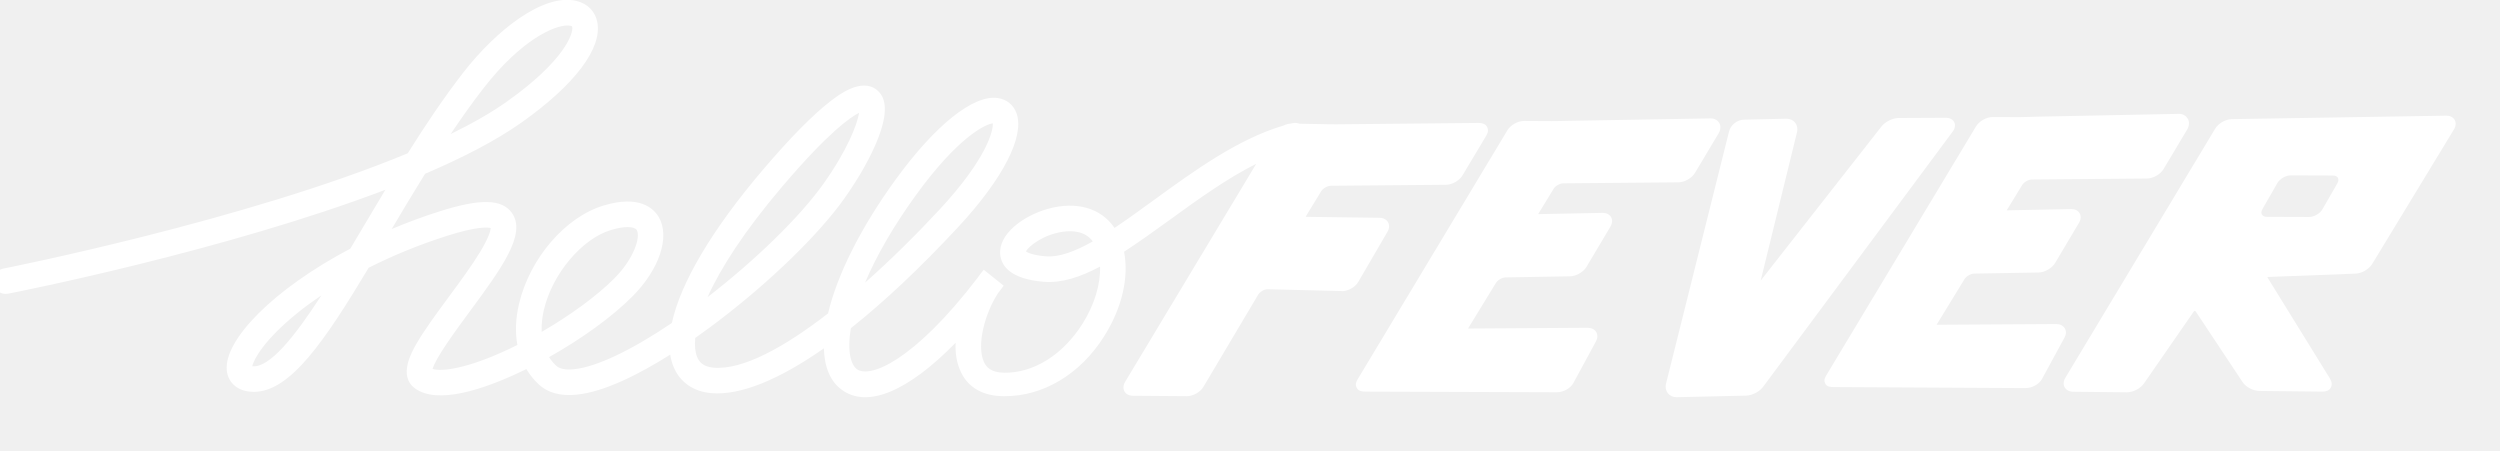
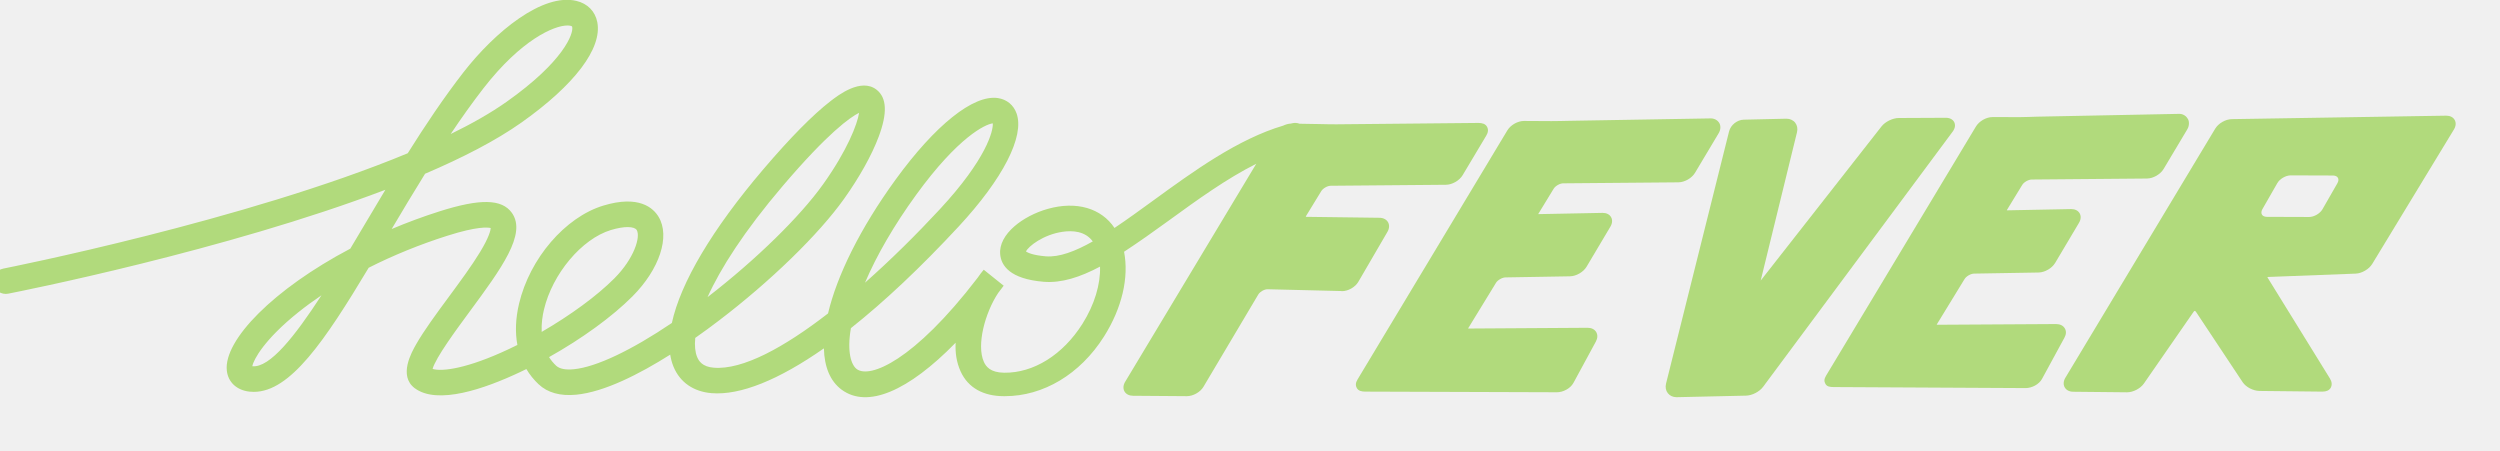
<svg xmlns="http://www.w3.org/2000/svg" version="1.1" id="Layer_1" x="0px" y="0px" width="549px" height="99px" viewBox="0 0 549 99" enable-background="new 0 0 549 99" xml:space="preserve">
  <g>
-     <path fill="none" d="M55.409,80.424c3.815,0.405,9.339-6.562,15.183-15.576c-1.822,1.229-3.549,2.494-5.166,3.793   C58.088,74.534,55.679,78.938,55.409,80.424z" />
-     <path fill="none" d="M139.824,50.512c-0.233-0.388-0.899-0.646-1.983-0.646c-0.928,0-2.162,0.189-3.693,0.65   c-6.385,1.93-12.843,9.616-14.701,17.5c-0.299,1.27-0.578,3.004-0.493,4.867c6.284-3.636,12.131-7.906,15.961-11.751   C139.276,56.752,140.714,51.995,139.824,50.512z" />
-     <path fill="none" d="M299.837,85.434L299.837,85.434L299.837,85.434z" />
-     <path fill="none" d="M260.629,86.082L260.629,86.082L260.629,86.082z" />
-     <path fill="none" d="M125.663,5.952c-0.027-0.144-0.039-0.203-0.381-0.285c-0.19-0.045-0.416-0.07-0.675-0.07   c-2.92,0-10.12,3.083-18.438,13.789c-2.452,3.157-4.858,6.548-7.204,10.05c4.684-2.289,8.855-4.658,12.298-7.092   C123.876,13.426,125.936,7.371,125.663,5.952z" />
-     <path fill="none" d="M233.357,50.902c-4.257,0.617-7.528,3.19-8.055,4.326c0.37,0.252,1.497,0.82,4.346,1.061   c2.927,0.245,6.447-1.086,10.322-3.271C238.322,50.743,235.526,50.585,233.357,50.902z" />
-     <path fill="none" d="M206.393,45.948c10.251-11.053,11.757-17.255,11.624-18.86c-1.629,0.186-7.591,2.977-16.818,15.68   c-4.845,6.67-8.695,13.306-11.238,19.307C195.657,57.035,201.29,51.45,206.393,45.948z" />
-     <path fill="none" d="M180.791,40.414c5.236-7.353,7.479-13.108,7.866-15.638c-1.923,0.951-6.74,4.296-16.758,16.05   c-8.504,9.977-13.696,18.144-16.519,24.424C165.996,57.05,175.67,47.604,180.791,40.414z" />
-     <path fill="none" d="M402.739,84.598L402.739,84.598L402.739,84.598z" />
-     <path fill="none" d="M509.994,85.236v0.004V85.236z" />
-     <path fill="none" d="M368.158,86.275v0.005V86.275z" />
-     <path fill="#FFFFFF" d="M304.689,50.902c0.422-0.727,0.467-1.491,0.121-2.102c-0.346-0.608-1.023-0.963-1.862-0.974l-16.015-0.208   c-0.086-0.001-0.15-0.011-0.195-0.021c0.014-0.043,0.041-0.104,0.084-0.178l3.33-5.449c0.371-0.609,1.357-1.169,2.072-1.175   l25.308-0.218c1.378-0.012,2.95-0.913,3.657-2.096l5.203-8.708c0.432-0.722,0.482-1.358,0.143-1.959   c-0.34-0.597-1.01-0.816-1.883-0.816h-0.002l-31.229,0.303c-1.03,0.015-2.72-0.044-3.752-0.056l-4.278-0.074   c-0.498-0.179-1.051-0.238-1.602-0.106c-0.111,0.027-0.223,0.05-0.333,0.077c-0.546,0.027-1.112,0.183-1.642,0.44   c-10,2.957-19.757,10.052-28.432,16.36c-2.955,2.149-5.857,4.26-8.636,6.114c-2.913-4.354-8.389-5.956-14.677-4.179   c-5.374,1.518-10.854,5.542-10.422,10.013c0.229,2.39,2.071,5.367,9.533,5.989c3.916,0.328,8.023-1.012,12.387-3.33   c0.131,3.845-1.211,8.37-3.863,12.567c-4.291,6.793-10.72,10.822-17.192,10.736c-3.038-0.031-3.995-1.373-4.45-2.379   c-1.66-3.67,0.246-10.771,3.129-15.121c0.404-0.527,0.812-1.065,1.218-1.611l-4.377-3.508c-0.46,0.535-0.909,1.127-1.343,1.768   c-14.101,18.406-23.714,22.126-26.527,20.061c-1.244-0.916-2.197-3.789-1.303-8.998c7.337-5.815,15.305-13.309,23.647-22.3   c9.755-10.519,14.518-19.807,12.74-24.844c-0.659-1.867-2.161-3.102-4.12-3.386c-5.36-0.786-13.75,5.926-22.472,17.934   c-7.763,10.688-12.843,21.027-14.814,29.358c-9.606,7.445-18.756,12.455-25.127,11.918c-2.463-0.206-3.246-1.439-3.621-2.35   c-0.426-1.033-0.589-2.432-0.415-4.187c1.92-1.347,3.666-2.635,5.148-3.767c11.405-8.683,21.956-18.94,27.533-26.772   c3.377-4.742,6.073-9.575,7.591-13.608c1.959-5.205,1.811-8.593-0.453-10.358c-3.407-2.658-8.418,1.202-10.065,2.472   c-3.895,3-8.877,8.05-14.808,15.009c-11.273,13.226-18.178,24.937-20.08,33.743c-8.851,5.98-16.611,9.681-21.523,10.16   c-1.844,0.181-3.157-0.087-3.907-0.794c-0.619-0.584-1.127-1.213-1.541-1.869c7.175-4.021,13.849-8.849,18.314-13.332   c5.962-5.984,8.326-13.169,5.746-17.468c-1.165-1.942-4.289-4.847-12.113-2.481c-8.393,2.536-16.191,11.613-18.541,21.583   c-0.761,3.229-0.872,6.273-0.359,9.028c-0.617,0.31-1.234,0.608-1.849,0.897c-9.201,4.338-14.751,5-16.771,4.369   c0.656-2.44,5.231-8.646,8.053-12.473c7.077-9.598,12.667-17.178,9.354-21.803c-2.199-3.068-6.962-3.163-15.926-0.313   c-3.625,1.153-7.125,2.455-10.466,3.867c2.341-3.943,4.791-8.047,7.332-12.135c8.231-3.514,15.558-7.282,21.155-11.24   c11.698-8.271,17.774-16.302,16.671-22.035c-0.459-2.388-2.13-4.094-4.584-4.683c-7.354-1.765-17.781,6.632-24.854,15.734   c-4.248,5.468-8.328,11.564-12.195,17.722C53.993,48.433,1.378,58.854,0.723,58.982c-1.521,0.298-2.512,1.771-2.214,3.293   c0.298,1.521,1.772,2.514,3.293,2.215c2.521-0.494,47.721-9.448,82.827-22.814c-1.547,2.571-3.053,5.11-4.515,7.574   c-1.048,1.768-2.113,3.562-3.185,5.352C60.068,63.488,49.137,74.67,49.804,81.336c0.257,2.571,2.169,4.359,4.99,4.667   c0.312,0.034,0.624,0.052,0.935,0.052c8.009-0.002,15.576-11.166,25.233-27.258c5.367-2.715,11.188-5.094,17.222-7.013   c6.6-2.099,8.92-1.876,9.58-1.706c-0.037,0.52-0.354,1.988-2.328,5.249c-1.813,2.996-4.399,6.502-6.899,9.893   c-2.786,3.777-5.416,7.345-7.144,10.371c-0.978,1.714-3.954,6.927-0.321,9.653c4.991,3.738,15.313,0.154,23.095-3.512   c0.475-0.225,0.95-0.452,1.424-0.687c0.723,1.218,1.616,2.332,2.674,3.33c1.982,1.871,4.777,2.646,8.307,2.299   c6.167-0.604,13.876-4.545,20.607-8.795c0.146,0.946,0.388,1.833,0.727,2.654c1.405,3.411,4.367,5.472,8.342,5.805   c6.317,0.524,14.789-2.918,24.678-9.837c0.104,4.07,1.376,7.219,3.911,9.083c5.655,4.165,14.613,0.327,25.016-10.317   c-0.094,2.183,0.165,4.229,1.097,6.291c1.636,3.613,5.011,5.443,9.504,5.443c0.075,0,0.149,0,0.224,0   c8.356,0,16.482-4.743,21.772-13.118c3.947-6.249,5.492-12.95,4.396-18.6c3.139-2.048,6.412-4.368,9.838-6.86   c6.28-4.567,12.705-9.208,19.188-12.453L247.08,83.848c-0.435,0.723-0.488,1.493-0.147,2.103c0.34,0.606,1.02,0.952,1.862,0.959   L260.602,87h0.028c1.376,0,2.943-0.875,3.645-2.052l12.043-20.275c0.35-0.587,1.3-1.155,2.021-1.155l0,0l16.276,0.397l0.066,0.026   c1.373,0,2.922-0.873,3.605-2.047L304.689,50.902z M229.649,56.288c-2.85-0.238-3.976-0.808-4.346-1.062   c0.526-1.135,3.798-3.707,8.055-4.326c2.168-0.316,4.965-0.158,6.614,2.117C236.096,55.202,232.576,56.533,229.649,56.288z    M201.198,42.768c9.227-12.703,15.189-15.494,16.818-15.68c0.133,1.605-1.373,7.808-11.624,18.86   c-5.103,5.502-10.735,11.086-16.432,16.126C192.503,56.074,196.353,49.438,201.198,42.768z M171.898,40.826   c10.018-11.753,14.834-15.099,16.758-16.05c-0.387,2.53-2.629,8.286-7.866,15.638c-5.121,7.19-14.794,16.636-25.411,24.836   C158.203,58.97,163.395,50.803,171.898,40.826z M106.169,19.386c8.319-10.706,15.519-13.789,18.438-13.789   c0.259,0,0.485,0.024,0.675,0.07c0.342,0.082,0.354,0.141,0.381,0.285c0.273,1.418-1.787,7.474-14.4,16.392   c-3.443,2.435-7.614,4.804-12.298,7.092C101.311,25.934,103.717,22.543,106.169,19.386z M55.409,80.424   c0.271-1.486,2.68-5.89,10.017-11.781c1.617-1.3,3.344-2.565,5.166-3.793C64.748,73.861,59.224,80.829,55.409,80.424z    M119.446,68.016c1.858-7.883,8.316-15.567,14.701-17.5c1.532-0.461,2.766-0.65,3.693-0.65c1.084,0,1.75,0.26,1.983,0.646   c0.89,1.483-0.547,6.241-4.91,10.62c-3.83,3.845-9.677,8.115-15.961,11.751C118.868,71.02,119.147,69.283,119.446,68.016z    M260.629,86.082L260.629,86.082L260.629,86.082L260.629,86.082z" />
-     <path fill="#FFFFFF" d="M539.047,26.338c-0.336-0.597-1.004-0.938-1.834-0.938L490.1,26.161c-1.375,0.022-2.943,0.928-3.651,2.105   L453.549,82.96c-0.434,0.722-0.488,1.485-0.146,2.095c0.34,0.608,1.019,0.963,1.859,0.973l11.833,0.123   c1.354,0,2.948-0.832,3.713-1.938l10.886-15.717c0.107-0.157,0.219-0.229,0.277-0.229c0.062,0,0.17,0.071,0.277,0.232   l10.229,15.417c0.753,1.132,2.344,1.912,3.701,1.937L509.939,86h0.055c0.831,0,1.498-0.25,1.831-0.848   c0.335-0.602,0.271-1.312-0.17-2.028L498.01,61.041c-0.056-0.09-0.083-0.148-0.095-0.193c0.044-0.015,0.116-0.023,0.223-0.029   l19.169-0.734c1.363-0.052,2.929-0.97,3.639-2.139l17.944-29.528C539.328,27.695,539.385,26.938,539.047,26.338z M496.829,45.919   l3.282-5.719c0.535-0.932,1.852-1.691,2.926-1.688l9.271,0.031c1.075,0.004,1.518,0.77,0.981,1.701l-3.281,5.718   c-0.534,0.932-1.851,1.692-2.925,1.688l-9.272-0.031C496.736,47.617,496.294,46.851,496.829,45.919z M509.994,85.236   L509.994,85.236v0.003V85.236z" />
-     <path fill="#FFFFFF" d="M429.146,26.825c-0.308-0.61-0.977-0.96-1.852-0.96l-10.329,0.049c-1.335,0.006-2.965,0.805-3.79,1.856   L386.65,61.609l7.975-32.584c0.186-0.758,0.038-1.516-0.402-2.078c-0.438-0.56-1.136-0.881-1.91-0.881l-9.375,0.213   c-1.463,0.032-2.885,1.169-3.239,2.588l-13.843,55.395c-0.188,0.758-0.045,1.516,0.396,2.079c0.438,0.562,1.133,0.884,1.906,0.884   l15.272-0.343c1.34-0.03,2.951-0.862,3.75-1.938l41.641-56.064C429.335,28.185,429.454,27.436,429.146,26.825z M368.158,86.275   L368.158,86.275v0.005V86.275z" />
-     <path fill="#FFFFFF" d="M351.963,46.747l-14.045,0.273c-0.049,0-0.089-0.003-0.123-0.007c0.016-0.037,0.038-0.081,0.068-0.131   l3.328-5.447c0.373-0.609,1.359-1.169,2.074-1.175l25.307-0.22c1.378-0.012,2.951-0.913,3.658-2.096l5.201-8.706   c0.433-0.722,0.482-1.588,0.143-2.19c-0.34-0.598-1.012-1.048-1.885-1.048l0,0l-31.229,0.534c-1.033,0.015-2.722,0.071-3.752,0.061   l-6.047-0.034c-1.375,0-2.942,0.897-3.647,2.069l-32.896,54.695c-0.435,0.724-0.488,1.301-0.146,1.907   c0.342,0.604,1.021,0.767,1.865,0.767h0.003l42.079,0.142c1.373,0,2.96-0.854,3.614-2.062l4.93-9.09   c0.396-0.734,0.418-1.478,0.062-2.076c-0.357-0.599-1.039-0.933-1.89-0.933l-26.079,0.166c-0.065,0-0.119-0.002-0.158-0.008   c0.015-0.041,0.039-0.089,0.076-0.147l6.047-9.882c0.375-0.61,1.369-1.18,2.084-1.19l14.166-0.241   c1.375-0.021,2.941-0.933,3.646-2.113l5.237-8.805c0.429-0.721,0.479-1.479,0.141-2.078   C353.456,47.088,352.788,46.747,351.963,46.747z M299.837,85.434L299.837,85.434L299.837,85.434L299.837,85.434z" />
-     <path fill="#FFFFFF" d="M453.425,72.1c-0.355-0.599-1.039-0.94-1.888-0.94l-26.081,0.157c-0.066,0-0.119-0.004-0.16-0.012   c0.016-0.039,0.04-0.09,0.076-0.147l6.048-9.884c0.375-0.611,1.367-1.181,2.084-1.19l14.164-0.242   c1.376-0.022,2.945-0.933,3.648-2.114l5.236-8.804c0.432-0.722,0.48-1.479,0.142-2.077c-0.337-0.594-1.005-0.935-1.83-0.935   l-14.046,0.275c-0.049,0-0.09-0.003-0.124-0.007c0.016-0.036,0.037-0.081,0.066-0.132l3.329-5.45   c0.372-0.609,1.361-1.169,2.074-1.176l25.308-0.218c1.38-0.012,2.951-0.913,3.658-2.096l5.2-8.706   c0.432-0.722,0.484-1.67,0.144-2.271c-0.34-0.598-1.011-1.129-1.884-1.129h-0.001l-31.229,0.617   c-1.032,0.014-2.724,0.112-3.752,0.101l-6.046-0.013c-1.375,0-2.943,0.907-3.647,2.079l-32.898,54.697   c-0.435,0.726-0.486,1.225-0.145,1.83c0.342,0.604,1.022,0.688,1.867,0.688h0.003l42.081,0.224c1.373,0,2.96-0.813,3.612-2.022   l4.931-9.068C453.762,73.398,453.783,72.7,453.425,72.1z M402.739,84.598L402.739,84.598L402.739,84.598L402.739,84.598z" />
+     <path fill="#B1DA7C" d="M299.837,85.434L299.837,85.434L299.837,85.434z" />
+     <path fill="#B1DA7C" d="M260.629,86.082L260.629,86.082L260.629,86.082z" />
+     <path fill="#B1DA7C" d="M402.739,84.598L402.739,84.598L402.739,84.598z" />
+     <path fill="#B1DA7C" d="M509.994,85.236v0.004V85.236z" />
+     <path fill="#B1DA7C" d="M368.158,86.275v0.005V86.275z" />
+     <path fill="#B1DA7C" d="M304.689,50.902c0.422-0.729,0.467-1.491,0.121-2.104c-0.348-0.608-1.023-0.963-1.862-0.974l-16.015-0.208   c-0.086-0.001-0.15-0.011-0.195-0.021c0.014-0.043,0.041-0.104,0.084-0.178l3.33-5.449c0.371-0.609,1.355-1.169,2.072-1.175   l25.308-0.218c1.378-0.012,2.95-0.913,3.657-2.096l5.203-8.708c0.432-0.722,0.48-1.358,0.143-1.959   c-0.34-0.597-1.01-0.816-1.883-0.816h-0.002L293.421,27.3c-1.03,0.015-2.72-0.044-3.752-0.056l-4.278-0.074   c-0.498-0.179-1.051-0.238-1.602-0.106c-0.111,0.027-0.223,0.05-0.333,0.077c-0.546,0.027-1.112,0.183-1.642,0.44   c-10,2.957-19.757,10.052-28.434,16.36c-2.955,2.149-5.857,4.26-8.636,6.116c-2.913-4.354-8.389-5.958-14.677-4.181   c-5.374,1.518-10.854,5.542-10.422,10.015c0.229,2.39,2.071,5.365,9.533,5.987c3.916,0.328,8.023-1.012,12.387-3.33   c0.131,3.847-1.211,8.37-3.863,12.567c-4.291,6.793-10.72,10.82-17.192,10.734c-3.038-0.031-3.995-1.373-4.45-2.379   c-1.66-3.67,0.246-10.771,3.129-15.121c0.404-0.525,0.812-1.063,1.218-1.609l-4.377-3.51c-0.46,0.535-0.909,1.127-1.343,1.77   c-14.101,18.406-23.714,22.126-26.527,20.062c-1.244-0.916-2.197-3.789-1.303-8.998c7.337-5.815,15.305-13.311,23.647-22.3   c9.755-10.519,14.518-19.807,12.74-24.844c-0.659-1.867-2.161-3.102-4.12-3.386c-5.36-0.786-13.75,5.926-22.472,17.934   c-7.763,10.688-12.843,21.027-14.814,29.358c-9.606,7.445-18.756,12.455-25.127,11.918c-2.463-0.206-3.246-1.439-3.621-2.35   c-0.426-1.033-0.589-2.434-0.415-4.188c1.92-1.349,3.666-2.636,5.148-3.769c11.405-8.683,21.956-18.938,27.533-26.771   c3.377-4.742,6.073-9.575,7.591-13.608c1.959-5.205,1.811-8.593-0.453-10.358c-3.407-2.658-8.418,1.202-10.065,2.472   c-3.895,3-8.877,8.05-14.808,15.009c-11.273,13.226-18.178,24.937-20.08,33.743c-8.851,5.98-16.611,9.683-21.523,10.16   c-1.844,0.183-3.157-0.087-3.907-0.794c-0.619-0.584-1.127-1.213-1.541-1.869c7.175-4.021,13.849-8.849,18.314-13.332   c5.962-5.982,8.326-13.169,5.746-17.468c-1.165-1.942-4.289-4.847-12.113-2.481c-8.393,2.536-16.191,11.613-18.541,21.583   c-0.761,3.229-0.872,6.272-0.359,9.027c-0.617,0.311-1.234,0.607-1.849,0.896c-9.201,4.338-14.751,5-16.771,4.369   c0.656-2.439,5.231-8.646,8.053-12.474c7.077-9.599,12.667-17.178,9.354-21.803c-2.199-3.068-6.962-3.163-15.926-0.313   c-3.625,1.153-7.125,2.455-10.466,3.867c2.341-3.943,4.791-8.047,7.332-12.135c8.231-3.514,15.558-7.282,21.155-11.24   c11.698-8.271,17.774-16.302,16.671-22.035c-0.459-2.388-2.13-4.094-4.584-4.683c-7.354-1.765-17.781,6.632-24.854,15.734   c-4.248,5.468-8.328,11.564-12.195,17.722C53.993,48.433,1.378,58.854,0.723,58.982c-1.521,0.298-2.512,1.771-2.214,3.293   c0.298,1.521,1.772,2.514,3.293,2.215c2.521-0.494,47.721-9.448,82.827-22.814c-1.547,2.571-3.053,5.11-4.515,7.574   c-1.048,1.768-2.113,3.562-3.185,5.352C60.068,63.488,49.137,74.67,49.804,81.336c0.257,2.571,2.169,4.359,4.99,4.667   c0.312,0.034,0.624,0.052,0.935,0.052c8.009-0.002,15.576-11.166,25.233-27.258c5.367-2.715,11.188-5.094,17.222-7.013   c6.6-2.099,8.92-1.876,9.58-1.706c-0.037,0.52-0.354,1.988-2.328,5.249c-1.813,2.996-4.399,6.502-6.899,9.893   c-2.786,3.777-5.416,7.345-7.144,10.371c-0.978,1.714-3.954,6.927-0.321,9.653c4.991,3.738,15.313,0.154,23.095-3.512   c0.475-0.227,0.95-0.452,1.424-0.688c0.723,1.22,1.616,2.332,2.674,3.33c1.982,1.871,4.777,2.646,8.307,2.299   c6.167-0.604,13.876-4.545,20.607-8.795c0.146,0.946,0.388,1.833,0.727,2.654c1.405,3.409,4.367,5.472,8.342,5.805   c6.317,0.522,14.789-2.918,24.678-9.837c0.104,4.07,1.376,7.221,3.911,9.083c5.655,4.165,14.613,0.327,25.016-10.315   c-0.094,2.183,0.165,4.229,1.097,6.291c1.636,3.611,5.011,5.441,9.504,5.441c0.075,0,0.149,0,0.224,0   c8.356,0,16.482-4.743,21.772-13.118c3.947-6.249,5.492-12.948,4.396-18.6c3.139-2.05,6.412-4.368,9.838-6.86   c6.28-4.567,12.705-9.208,19.188-12.453L247.08,83.848c-0.435,0.723-0.488,1.493-0.147,2.104c0.34,0.604,1.02,0.95,1.862,0.959   L260.602,87h0.028c1.376,0,2.943-0.875,3.645-2.052l12.043-20.275c0.35-0.587,1.3-1.155,2.021-1.155l0,0l16.276,0.397l0.066,0.026   c1.371,0,2.922-0.873,3.604-2.047L304.689,50.902z M229.649,56.288c-2.85-0.238-3.976-0.808-4.346-1.062   c0.526-1.137,3.798-3.707,8.055-4.326c2.168-0.316,4.965-0.158,6.614,2.117C236.096,55.202,232.576,56.533,229.649,56.288z    M201.198,42.768c9.227-12.703,15.189-15.494,16.818-15.68c0.133,1.605-1.373,7.808-11.624,18.86   c-5.103,5.502-10.735,11.086-16.432,16.126C192.503,56.074,196.353,49.438,201.198,42.768z M171.898,40.826   c10.018-11.753,14.834-15.099,16.758-16.05c-0.387,2.53-2.629,8.286-7.866,15.638c-5.121,7.19-14.794,16.636-25.411,24.836   C158.203,58.97,163.395,50.803,171.898,40.826z M106.169,19.386c8.319-10.706,15.519-13.789,18.438-13.789   c0.259,0,0.485,0.024,0.675,0.07c0.342,0.082,0.354,0.141,0.381,0.285c0.273,1.418-1.787,7.474-14.4,16.392   c-3.443,2.435-7.614,4.804-12.298,7.092C101.311,25.934,103.717,22.543,106.169,19.386z M55.409,80.424   c0.271-1.486,2.68-5.89,10.017-11.781c1.617-1.3,3.344-2.563,5.166-3.793C64.748,73.861,59.224,80.829,55.409,80.424z    M119.446,68.016c1.858-7.883,8.316-15.565,14.701-17.5c1.532-0.461,2.766-0.648,3.693-0.648c1.084,0,1.75,0.26,1.983,0.646   c0.89,1.482-0.547,6.24-4.91,10.619c-3.83,3.846-9.677,8.115-15.961,11.751C118.868,71.02,119.147,69.283,119.446,68.016z    M260.629,86.082L260.629,86.082L260.629,86.082L260.629,86.082z" />
+     <path fill="#B1DA7C" d="M539.047,26.338c-0.336-0.597-1.004-0.938-1.834-0.938L490.1,26.161c-1.375,0.022-2.941,0.928-3.649,2.105   l-32.9,54.694c-0.434,0.722-0.487,1.485-0.146,2.095c0.34,0.608,1.019,0.963,1.857,0.973l11.833,0.123   c1.354,0,2.948-0.832,3.713-1.938l10.888-15.717c0.105-0.157,0.219-0.229,0.275-0.229c0.062,0,0.17,0.069,0.277,0.23l10.229,15.417   c0.755,1.132,2.346,1.912,3.701,1.938L509.939,86h0.055c0.831,0,1.498-0.25,1.831-0.848c0.335-0.604,0.271-1.312-0.17-2.028   L498.01,61.041c-0.056-0.09-0.083-0.148-0.095-0.193c0.044-0.015,0.116-0.021,0.223-0.029l19.169-0.732   c1.363-0.052,2.931-0.97,3.641-2.141l17.942-29.526C539.328,27.695,539.385,26.938,539.047,26.338z M496.829,45.919l3.282-5.719   c0.535-0.932,1.852-1.691,2.926-1.688l9.271,0.031c1.075,0.004,1.52,0.77,0.981,1.701l-3.281,5.718   c-0.534,0.932-1.851,1.692-2.925,1.688l-9.272-0.031C496.736,47.617,496.294,46.851,496.829,45.919z M509.994,85.236   L509.994,85.236v0.003V85.236z" />
+     <path fill="#B1DA7C" d="M429.146,26.825c-0.31-0.61-0.979-0.96-1.854-0.96l-10.329,0.049c-1.335,0.006-2.965,0.805-3.79,1.856   L386.65,61.609l7.975-32.584c0.186-0.758,0.038-1.516-0.402-2.078c-0.438-0.56-1.136-0.881-1.91-0.881l-9.375,0.213   c-1.463,0.032-2.885,1.169-3.237,2.588l-13.845,55.395c-0.188,0.758-0.045,1.516,0.396,2.079c0.438,0.562,1.133,0.884,1.906,0.884   l15.271-0.343c1.341-0.03,2.951-0.862,3.75-1.938l41.643-56.062C429.335,28.185,429.454,27.436,429.146,26.825z M368.158,86.275   L368.158,86.275v0.005V86.275z" />
+     <path fill="#B1DA7C" d="M351.963,46.747l-14.045,0.273c-0.049,0-0.089-0.003-0.123-0.007c0.016-0.037,0.038-0.081,0.068-0.131   l3.328-5.447c0.373-0.609,1.357-1.169,2.074-1.175l25.307-0.22c1.378-0.012,2.951-0.913,3.658-2.096l5.201-8.706   c0.433-0.722,0.48-1.588,0.143-2.19c-0.34-0.598-1.012-1.048-1.885-1.048l0,0l-31.229,0.534c-1.033,0.015-2.722,0.071-3.752,0.061   l-6.047-0.034c-1.375,0-2.942,0.897-3.647,2.069l-32.896,54.695c-0.435,0.724-0.488,1.301-0.146,1.907   c0.342,0.604,1.021,0.767,1.863,0.767h0.003l42.079,0.142c1.373,0,2.96-0.854,3.614-2.062l4.93-9.09   c0.396-0.734,0.418-1.479,0.062-2.076c-0.356-0.599-1.039-0.933-1.891-0.933l-26.078,0.166c-0.064,0-0.119-0.002-0.158-0.008   c0.016-0.041,0.039-0.091,0.076-0.147l6.047-9.882c0.375-0.61,1.369-1.18,2.084-1.19l14.166-0.241   c1.375-0.021,2.94-0.933,3.646-2.113l5.236-8.805c0.43-0.721,0.479-1.479,0.142-2.078   C353.456,47.088,352.788,46.747,351.963,46.747z M299.837,85.434L299.837,85.434L299.837,85.434L299.837,85.434z" />
+     <path fill="#B1DA7C" d="M453.425,72.1c-0.354-0.599-1.039-0.938-1.888-0.938l-26.081,0.155c-0.066,0-0.119-0.004-0.16-0.012   c0.017-0.039,0.04-0.09,0.076-0.146l6.048-9.886c0.375-0.609,1.367-1.181,2.084-1.188l14.164-0.242   c1.376-0.021,2.945-0.933,3.648-2.112l5.234-8.806c0.434-0.722,0.48-1.479,0.144-2.077c-0.337-0.594-1.005-0.935-1.83-0.935   l-14.046,0.275c-0.049,0-0.09-0.003-0.124-0.007c0.016-0.036,0.037-0.081,0.064-0.132l3.329-5.45   c0.372-0.609,1.361-1.169,2.074-1.176l25.308-0.218c1.382-0.012,2.951-0.913,3.658-2.096l5.2-8.706   c0.432-0.722,0.484-1.67,0.144-2.271c-0.34-0.598-1.011-1.129-1.884-1.129h-0.001l-31.229,0.617   c-1.032,0.014-2.726,0.112-3.752,0.101l-6.048-0.013c-1.375,0-2.941,0.907-3.646,2.079l-32.898,54.695   c-0.435,0.728-0.484,1.227-0.145,1.83c0.342,0.604,1.021,0.688,1.867,0.688h0.003l42.081,0.224c1.373,0,2.96-0.812,3.61-2.021   l4.933-9.068C453.762,73.398,453.783,72.7,453.425,72.1z M402.739,84.598L402.739,84.598L402.739,84.598L402.739,84.598z" />
  </g>
</svg>
